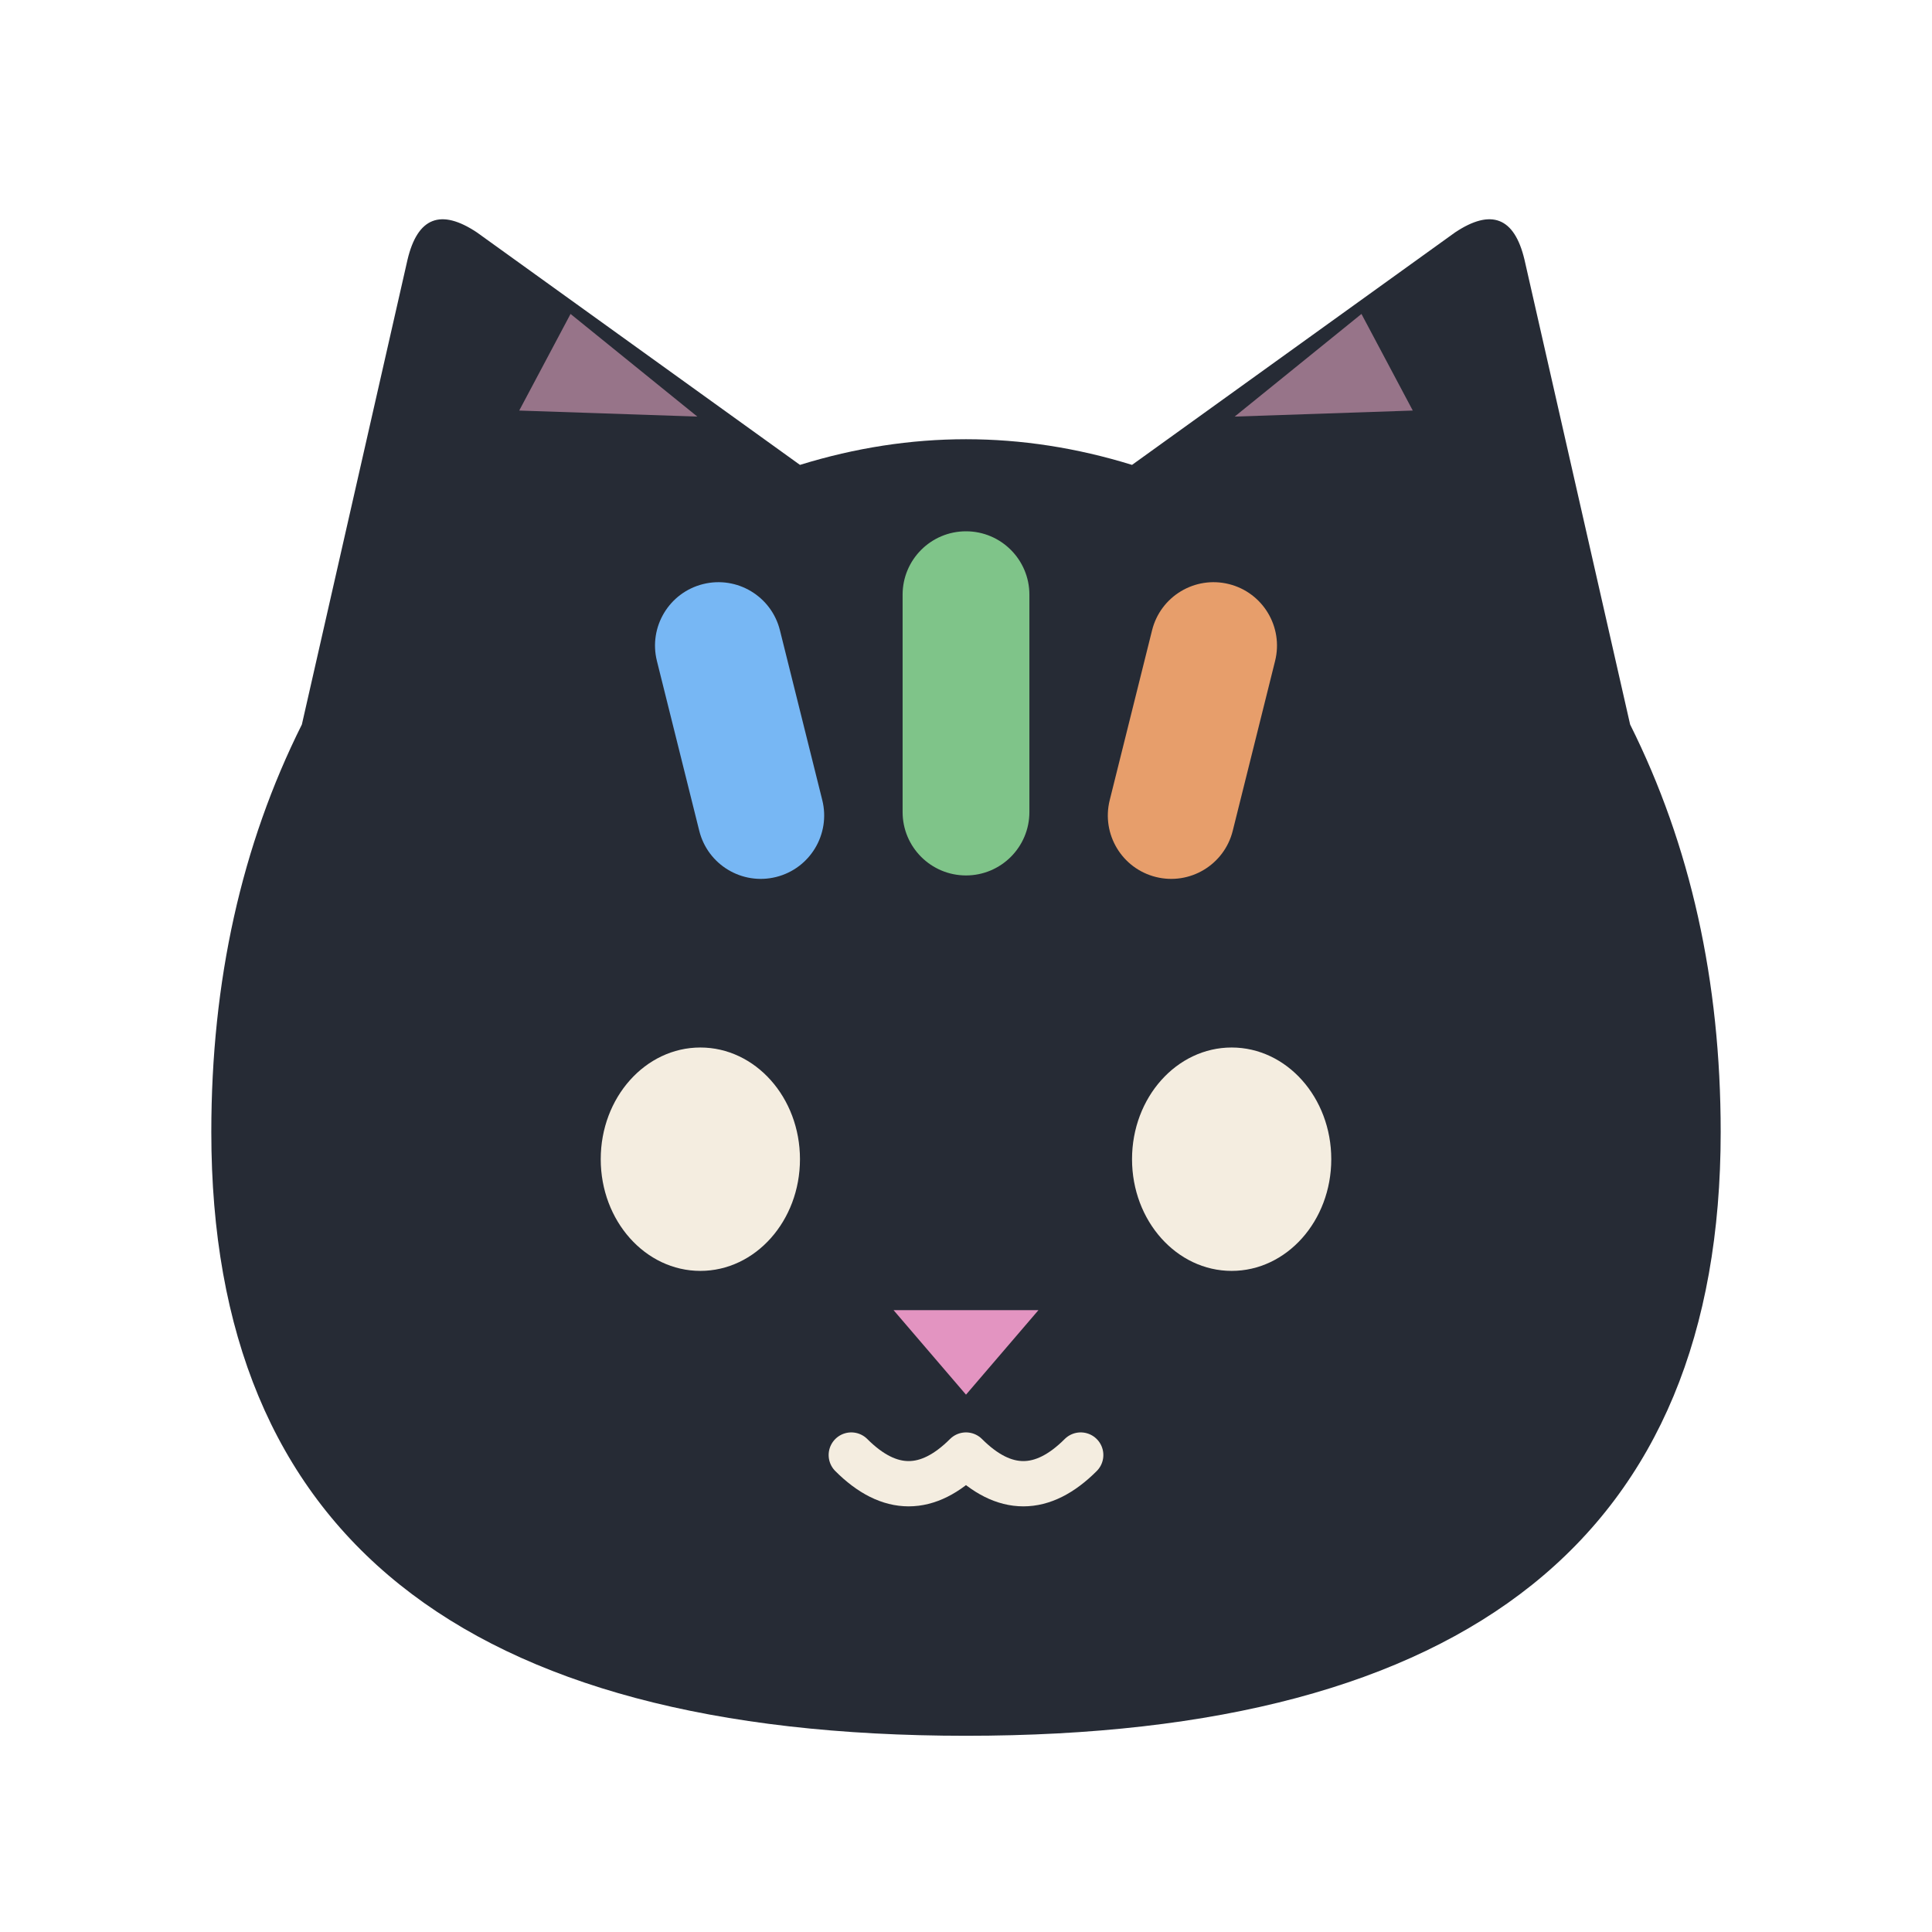
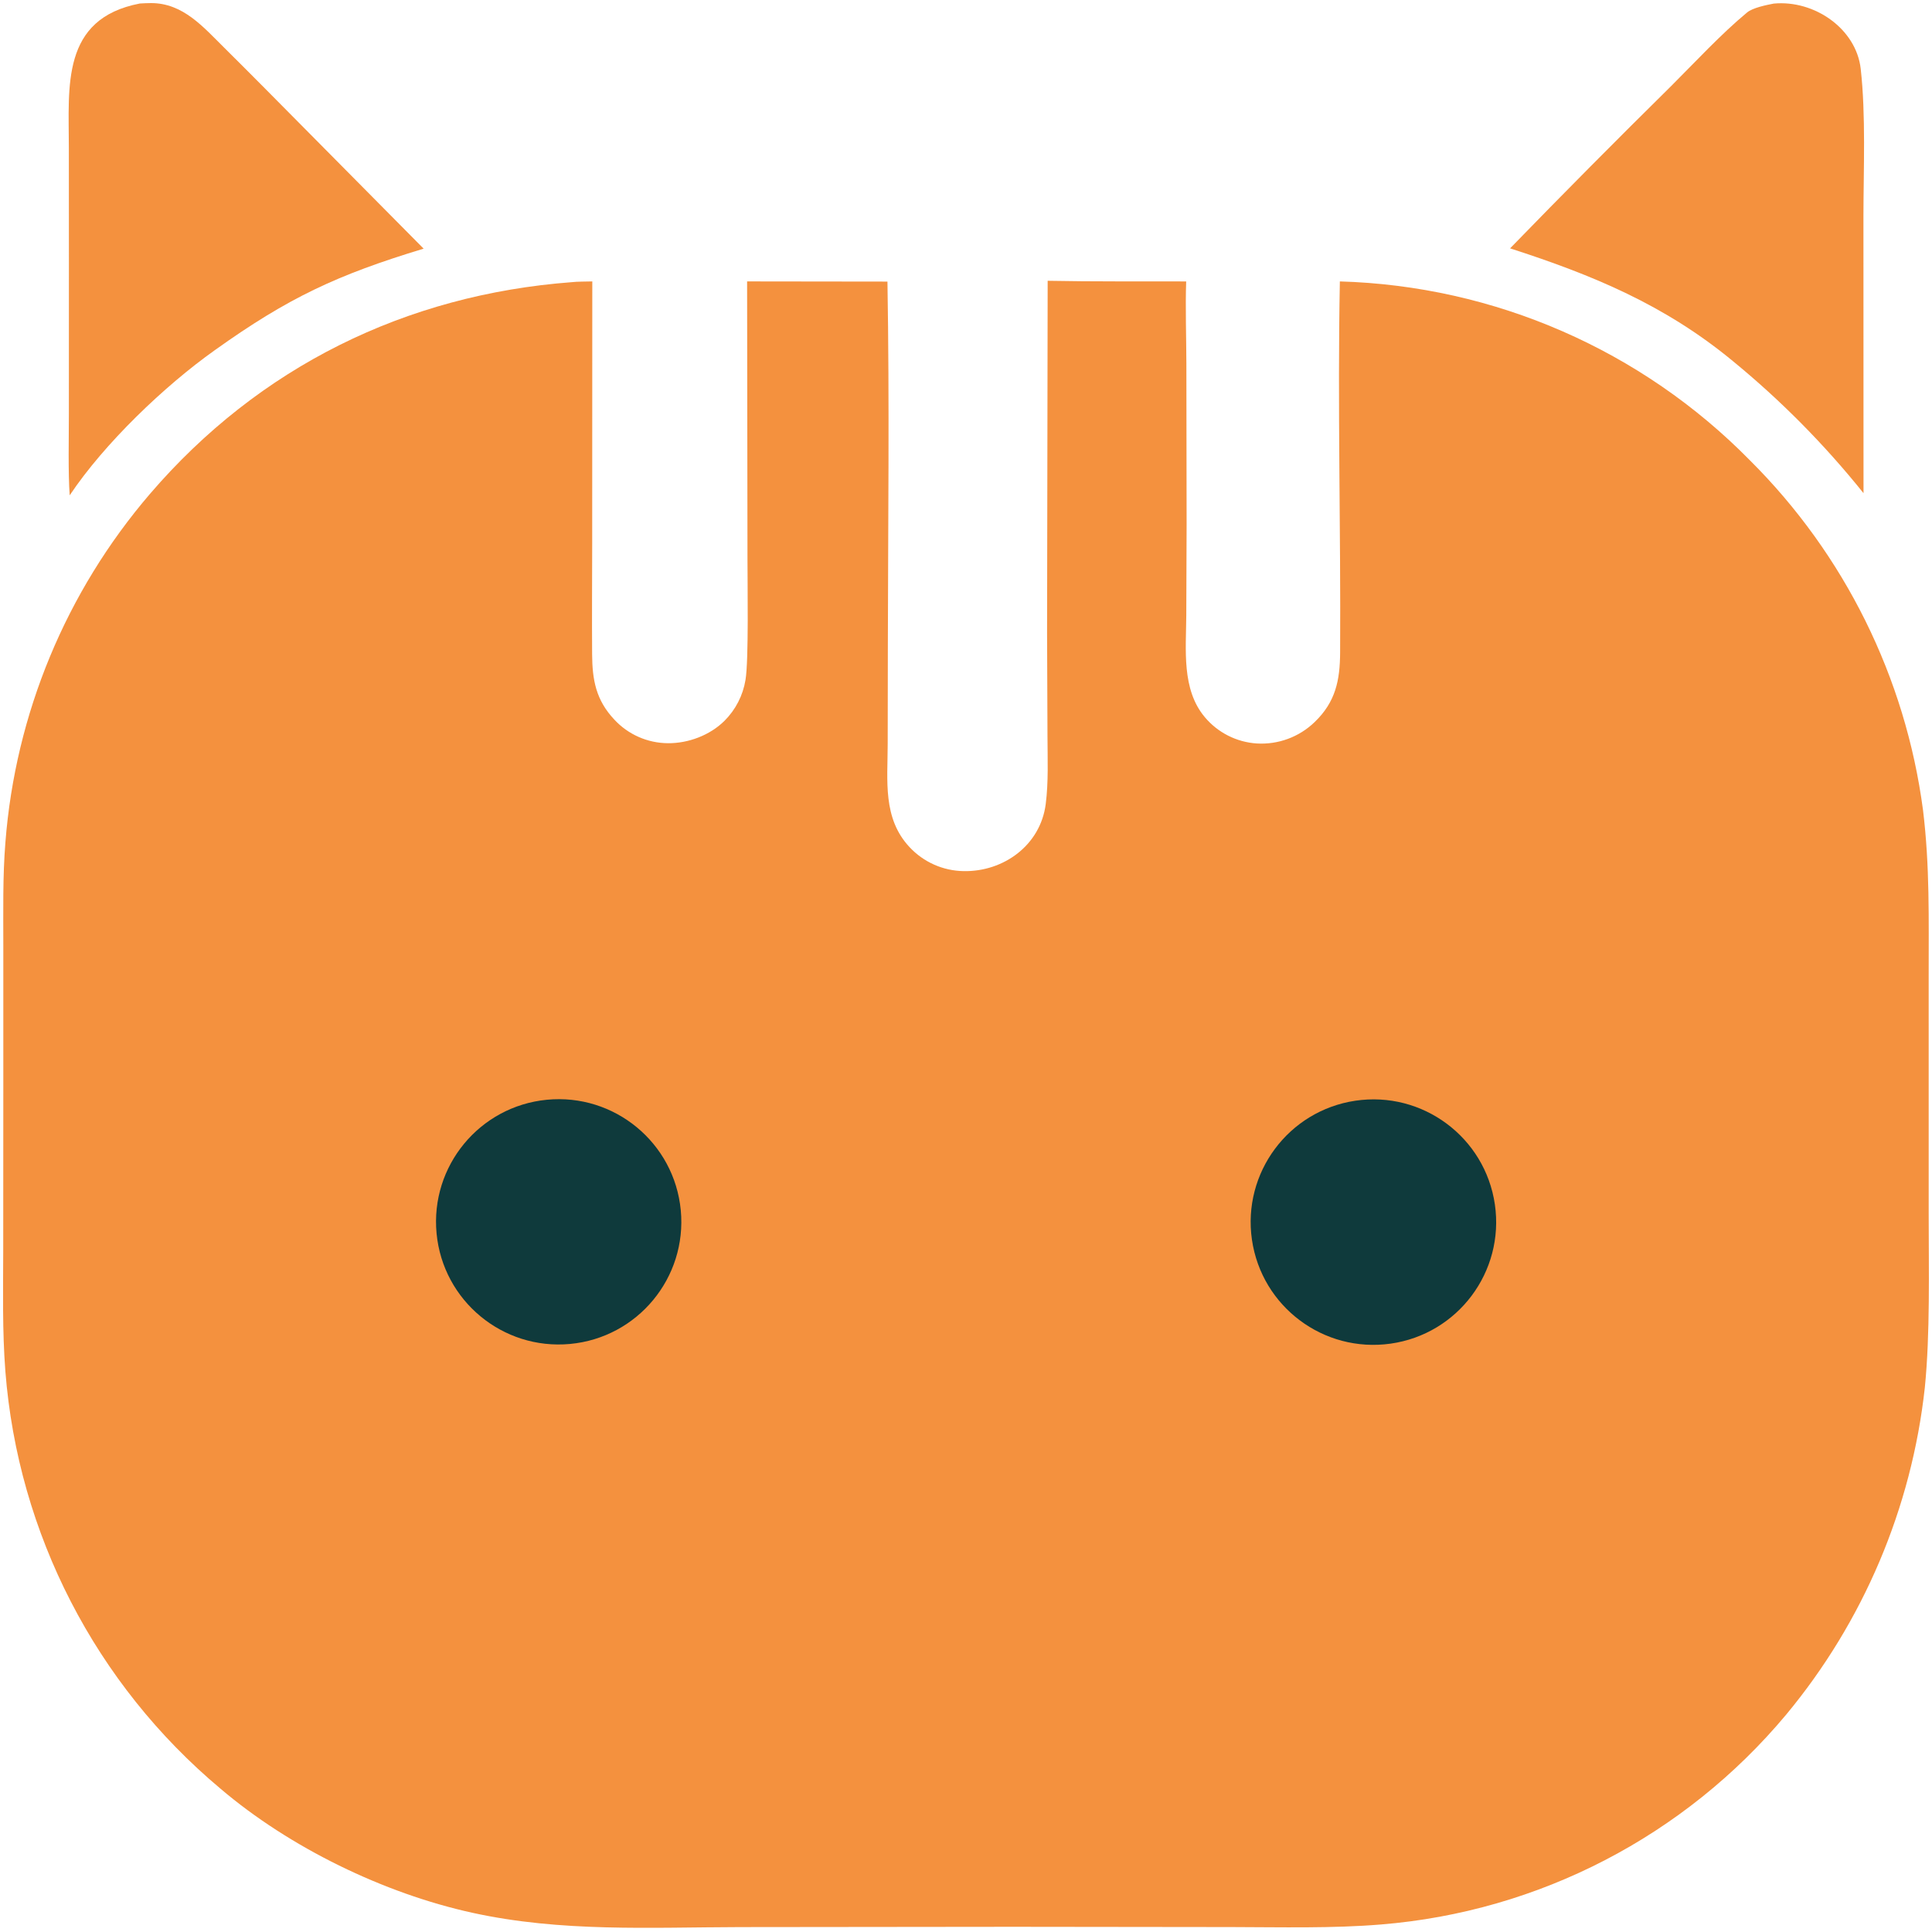
- <svg xmlns="http://www.w3.org/2000/svg" viewBox="0 0 64 64">
-   <style>
-     .h{fill:#262b35}.e{fill:#f4ede0}.m{stroke:#f4ede0}.b{fill:#77b7f4}.g{fill:#7fc489}.o{fill:#e79e6b}
-     @media (prefers-color-scheme: dark){.h{fill:#f4ede0}.e{fill:#262b35}.m{stroke:#262b35}.b{fill:#4b93dc}.g{fill:#4fa860}.o{fill:#dd7f45}}
-   </style>
-   <path class="h" d="M10 24 13.5 8.6Q14 6.5 15.8 7.7L26.5 15.4Q32 13.7 37.5 15.4L48.2 7.7Q50 6.5 50.5 8.6L54 24Q57 30 57 37.5 57 57.5 32 57.5 7 57.5 7 37.5 7 30 10 24Z" />
-   <path fill="#e3a5c2" opacity=".6" d="M17.2 13.6 18.9 10.4 23.1 13.8Z M46.8 13.6 45.1 10.4 40.9 13.8Z" />
-   <rect class="b" x="22.4" y="19.2" width="4.2" height="10" rx="2.1" transform="rotate(-14 24.5 24.2)" />
-   <rect class="g" x="29.9" y="17.6" width="4.2" height="11.4" rx="2.1" />
-   <rect class="o" x="37.4" y="19.2" width="4.2" height="10" rx="2.1" transform="rotate(14 39.5 24.2)" />
-   <ellipse class="e" cx="23.2" cy="38.4" rx="3.3" ry="3.7" />
-   <ellipse class="e" cx="40.8" cy="38.4" rx="3.3" ry="3.7" />
-   <path fill="#e394c1" d="M29.6 43.4h4.8L32 46.2Z" />
-   <path class="m" fill="none" stroke-width="1.5" stroke-linecap="round" stroke-linejoin="round" d="M28.2 48.2q1.9 1.9 3.8 0 1.9 1.9 3.8 0" />
+ <svg xmlns="http://www.w3.org/2000/svg" viewBox="421 421 1206 1208" width="64" height="64">
+   <path fill="#f4913e" d="M 1075.06 596.563 C 1103.58 597.124 1133.09 596.87 1161.67 596.968 C 1161.1 612.758 1161.75 632.101 1161.79 648.136 L 1161.94 748.863 L 1161.73 805.718 C 1161.61 827.183 1158.69 852.031 1173.32 869.408 C 1181.46 879.109 1193.21 885.056 1205.84 885.864 C 1219.21 886.661 1232.29 881.829 1241.93 872.539 C 1255.14 859.889 1257.82 846.321 1257.92 829.044 C 1258.37 751.907 1256.26 674.042 1257.76 596.96 C 1354.48 599.746 1446.38 639.848 1514.2 708.868 C 1573.4 767.806 1611.44 844.68 1622.38 927.5 C 1626.68 962.715 1625.89 995.426 1625.92 1030.88 L 1625.93 1180.58 C 1625.93 1214.91 1626.89 1254.88 1623.52 1288.57 C 1615.28 1363.82 1585.1 1434.98 1536.72 1493.2 C 1473.31 1569.05 1382.1 1616.28 1283.56 1624.29 C 1253.12 1626.82 1220.72 1625.97 1190.05 1625.91 L 1053.71 1625.75 L 882.821 1625.93 C 826.153 1626.08 771.001 1629.16 715.436 1617 C 660.049 1604.87 601.072 1576.2 557.78 1539.32 C 479.762 1473.95 431.319 1379.95 423.363 1278.48 C 421.402 1253.15 421.976 1228.01 422.016 1202.61 L 422.075 1101.83 L 422.075 1012.15 C 422.083 990.876 421.656 968.871 423.377 947.724 C 429.614 867.321 461.28 790.989 513.789 729.782 C 581.968 650.383 673.676 605.226 777.595 597.419 C 780.389 597.039 787.224 597.048 790.336 596.96 L 790.275 761.055 C 790.226 784.069 790.079 807.084 790.227 830.097 C 790.33 846.124 792.617 858.693 804.068 870.885 C 812.715 880.254 824.861 885.617 837.611 885.695 C 850.369 885.821 863.913 880.714 873 871.691 C 879.944 864.763 884.535 855.827 886.123 846.147 C 888.209 833.935 887.349 785.433 887.369 770.315 L 887.133 596.955 L 974.886 597.066 C 976.173 672.366 975.264 750.06 975.137 825.589 L 975.038 886.208 C 975.019 909.161 971.785 932.601 988.701 950.674 C 997.444 960.047 1009.62 965.461 1022.44 965.674 C 1047.53 966.175 1070.55 949.432 1073.84 923.797 C 1075.62 909.982 1074.99 895.459 1074.95 881.507 L 1074.69 816.996 L 1075.06 596.563 z" />
+   <path fill="#0f3a3c" d="M 1267.41 1109.24 C 1309.45 1102.97 1348.58 1132.06 1354.69 1174.12 C 1360.79 1216.19 1331.54 1255.2 1289.45 1261.13 C 1247.6 1267.03 1208.86 1237.99 1202.79 1196.16 C 1196.72 1154.34 1225.61 1115.48 1267.41 1109.24 z" />
+   <path fill="#0f3a3c" d="M 761.925 1108.63 C 804.135 1104.54 841.65 1135.49 845.66 1177.71 C 849.671 1219.93 818.656 1257.38 776.431 1261.32 C 734.314 1265.24 696.972 1234.32 692.972 1192.21 C 688.971 1150.11 719.822 1112.71 761.925 1108.63 z" />
+   <path fill="#f4913e" d="M 507.446 423.19 C 509.77 423.038 512.098 422.952 514.426 422.931 C 534.526 422.906 547.183 437.998 560.276 450.909 C 568.564 459.084 576.756 467.368 584.978 475.611 L 684.884 576.473 C 630.796 592.882 600.345 607.08 554.365 639.912 C 522.765 662.333 485.141 698.383 463.579 730.706 C 462.532 716.678 463.073 693.687 463.065 679.23 L 463.085 584.988 L 463.048 513.315 C 463.049 475.092 458.065 432.674 507.446 423.19 z" />
+   <path fill="#f4913e" d="M 1529.01 423.248 C 1554.54 420.83 1580.64 439.049 1583.43 464.067 C 1586.68 493.071 1585.17 526.809 1585.13 556.043 L 1585.18 729.358 C 1560.9 699.074 1533.54 671.406 1503.52 646.803 C 1461.09 611.711 1415.97 592.996 1364.19 576.284 C 1397.4 542.106 1430.97 508.279 1464.9 474.809 C 1479.83 459.906 1496.14 442.247 1512.37 428.805 C 1515.94 425.849 1524.24 424.172 1529.01 423.248 z" />
</svg>
